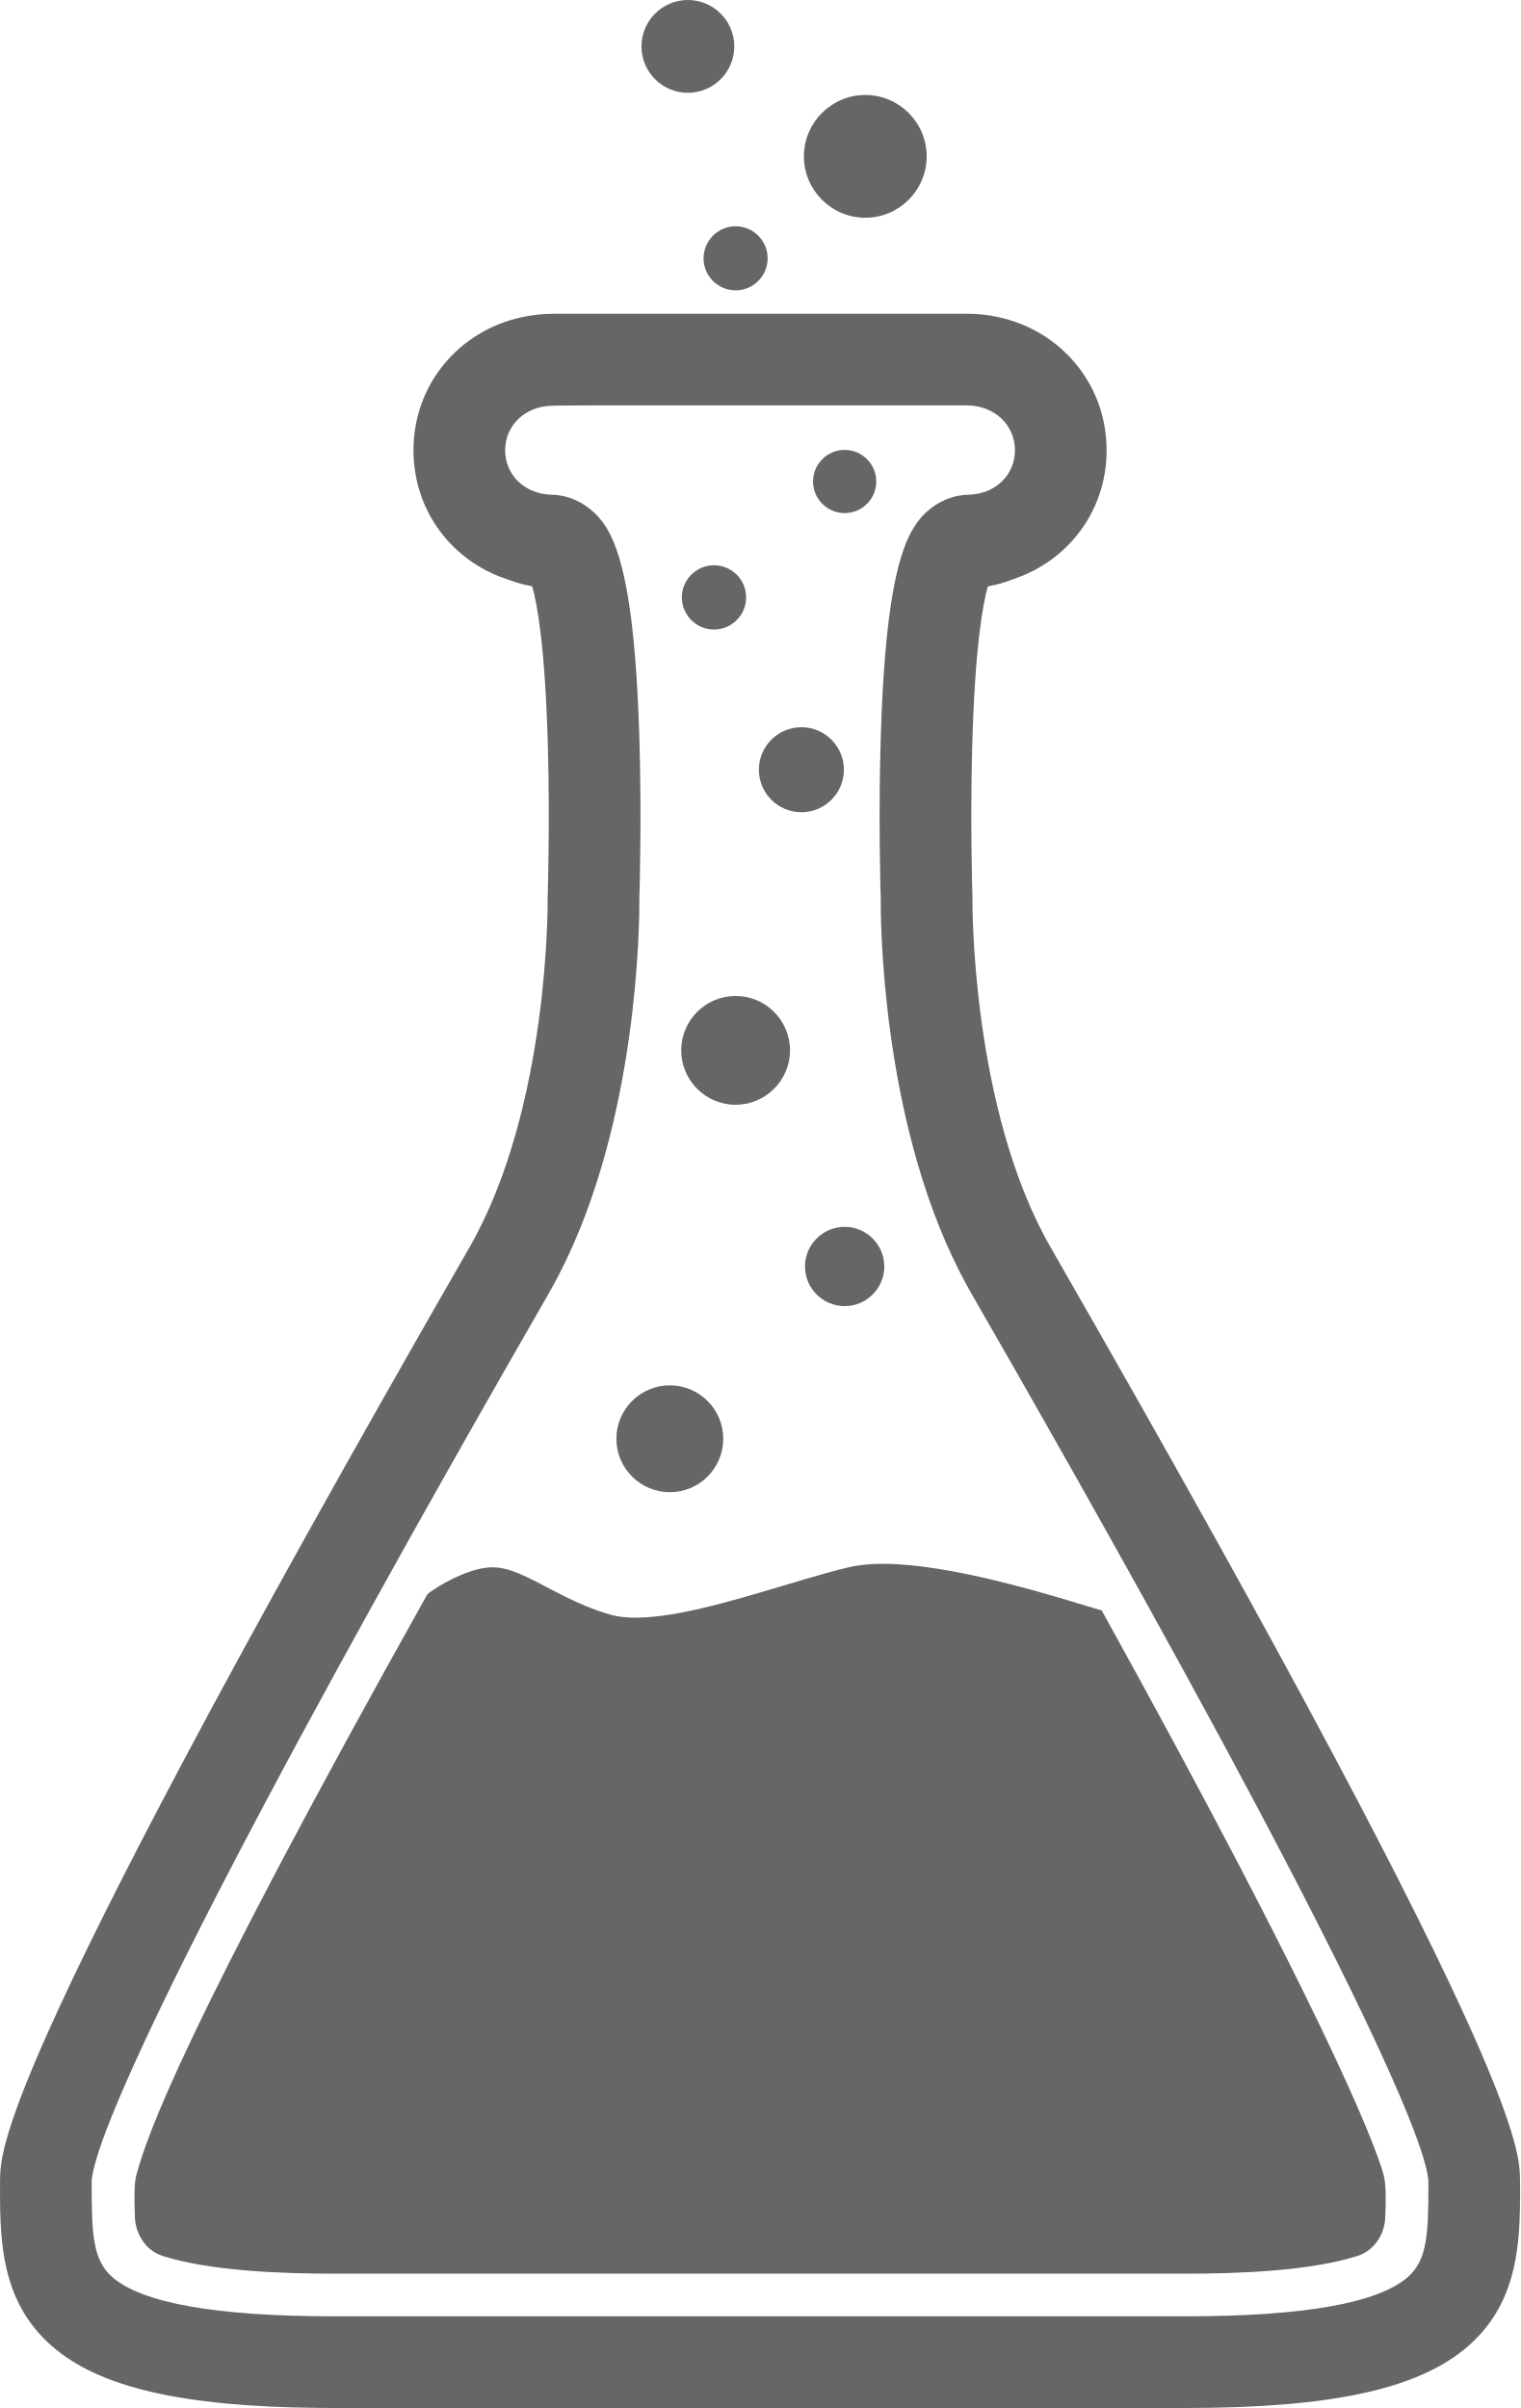
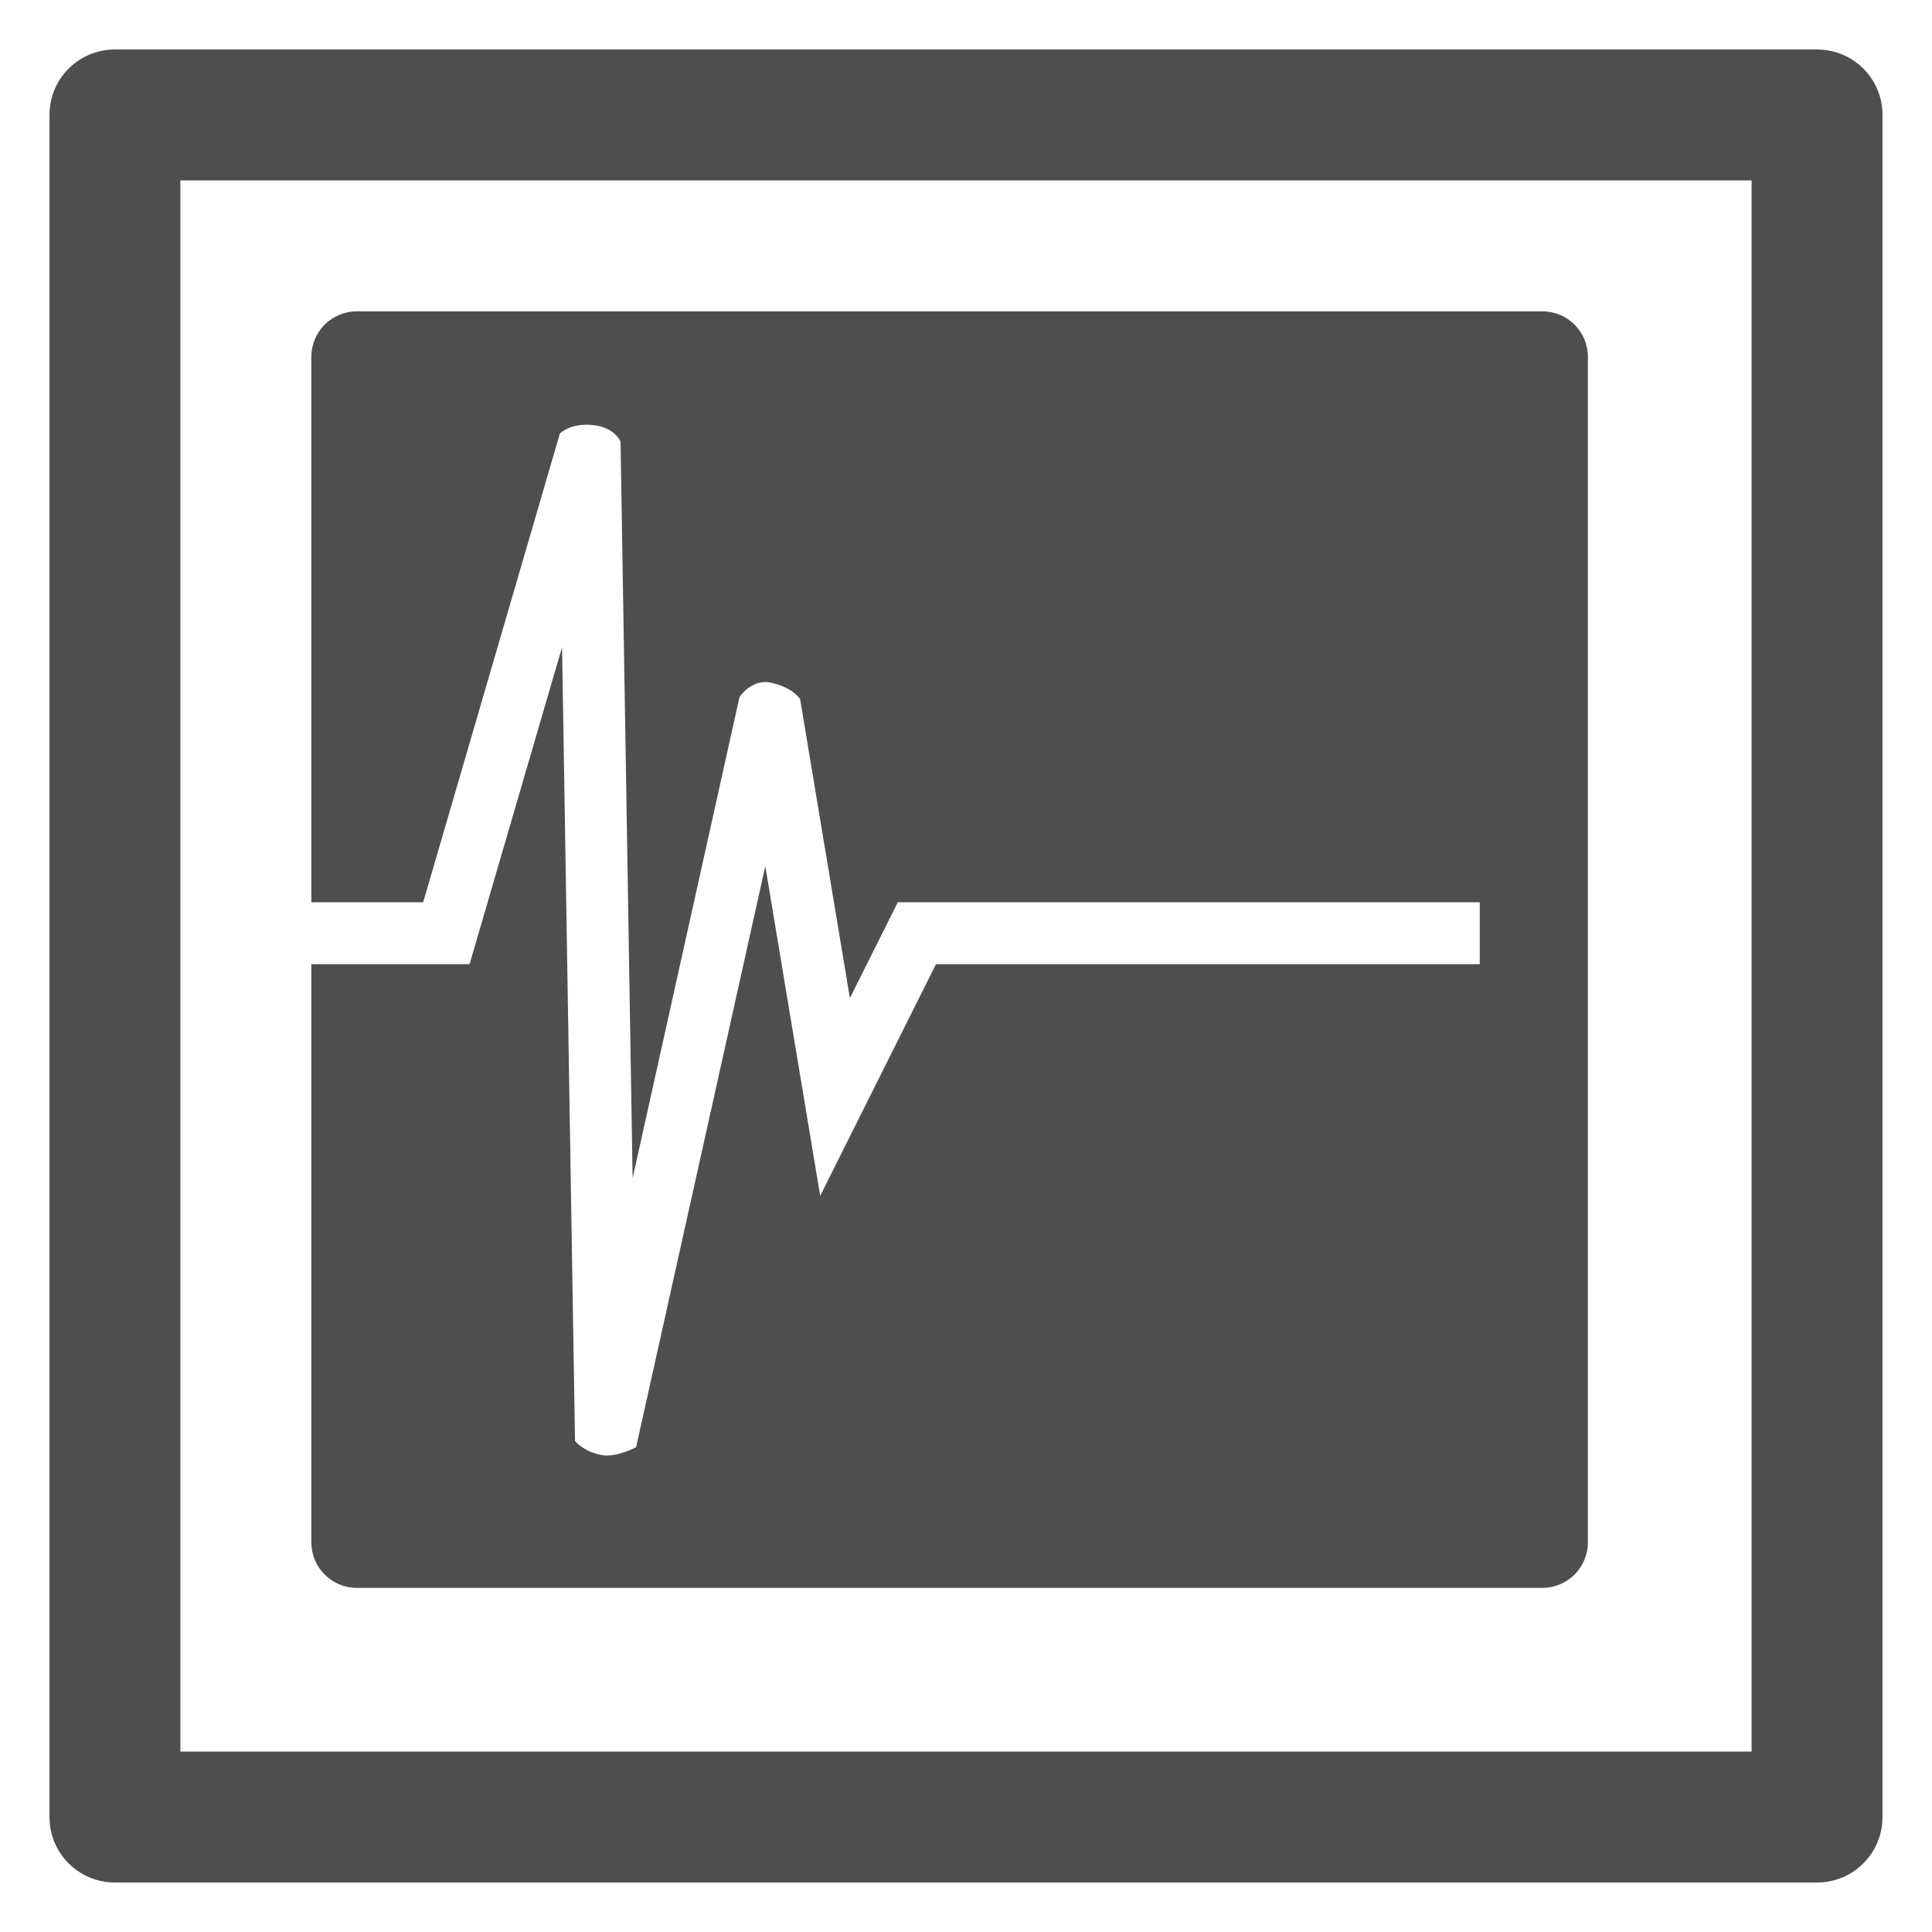
- <svg xmlns="http://www.w3.org/2000/svg" version="1.1" x="0" y="0" width="303.278" height="480.459" viewBox="0, 0, 303.278, 480.459" id="svg864">
-   <defs id="defs868" />
-   <g id="Layer_2" style="fill:#666666;fill-opacity:1">
-     <path d="M137.24,18.519 C132.134,18.519 127.98,14.365 127.98,9.26 C127.98,4.154 132.134,0 137.24,0 C142.346,0 146.5,4.154 146.5,9.26 C146.5,14.365 142.346,18.519 137.24,18.519" fill="#000000" id="path63924" style="fill:#666666;fill-opacity:1" />
-     <path d="M172.638,43.444 C165.885,43.444 160.392,37.949 160.392,31.197 C160.392,24.445 165.885,18.95 172.638,18.95 C179.39,18.95 184.884,24.445 184.884,31.197 C184.884,37.949 179.39,43.444 172.638,43.444" fill="#000000" id="path63722" style="fill:#666666;fill-opacity:1" />
-     <path d="M146.763,57.931 C143.238,57.931 140.372,55.065 140.372,51.541 C140.372,48.016 143.238,45.15 146.763,45.15 C150.287,45.15 153.154,48.016 153.154,51.541 C153.154,55.065 150.287,57.931 146.763,57.931" fill="#000000" id="path64150" style="fill:#666666;fill-opacity:1" />
-     <path d="M82.492,89.847 C82.492,76.718 91.546,66.036 104.016,63.306 C106.053,62.842 108.421,62.597 110.623,62.597 L192.887,62.597 C208.53,62.597 220.783,74.566 220.783,89.847 C220.783,100.556 214.745,109.646 205.74,114.086 C204.669,114.631 203.408,115.131 202.255,115.535 C201.129,115.93 199.928,116.395 198.735,116.645 C198.192,116.776 197.644,116.895 197.089,117.001 C196.089,120.532 194.49,129.173 193.959,149.217 C193.553,164.515 194,178.615 194.005,178.773 L194.014,178.993 L194.011,179.214 C194.005,179.728 193.667,221.122 209.606,248.869 C259.301,335.374 282.775,380.992 293.758,405.595 C303.138,426.621 303.233,431.959 303.263,434.959 L303.269,435.63 C303.28,436.739 303.28,437.837 303.271,438.933 C303.269,439.155 303.266,439.404 303.263,439.626 C303.139,449.506 302.085,460.027 292.995,468.039 C283.254,476.625 265.84,480.459 236.59,480.459 L66.81,480.459 C65.74,480.459 64.563,480.453 63.526,480.442 C36.175,480.172 19.666,476.31 10.282,468.04 C1.199,460.033 0.139,449.524 0.014,439.65 C0.011,439.423 0.009,439.171 0.007,438.946 C-0.002,437.845 -0.002,436.744 0.008,435.631 L0.013,434.962 C0.043,431.959 0.136,426.614 9.547,405.529 C20.543,380.911 44.02,335.296 93.67,248.869 C109.69,220.984 109.272,179.62 109.266,179.206 L109.263,178.987 L109.269,178.766 C109.277,178.561 109.721,164.487 109.316,149.217 C108.784,129.148 107.182,120.505 106.18,116.98 C105.81,116.91 105.442,116.834 105.078,116.752 C103.855,116.521 102.622,116.071 101.469,115.688 C100.279,115.294 98.984,114.802 97.881,114.259 C88.684,109.879 82.492,100.693 82.492,89.847 z M100.785,89.847 C100.785,94.829 104.761,98.607 110.055,98.707 C113.251,98.769 116.321,100.105 118.728,102.45 C119.694,103.392 120.656,104.583 121.56,106.291 C124.374,111.652 126.786,122.128 127.548,146.838 C128.035,162.595 127.62,177.178 127.56,179.159 C127.56,179.215 127.56,179.288 127.561,179.36 C127.589,184.096 127.327,223.785 111.523,254.322 C110.862,255.601 110.17,256.87 109.45,258.125 C101.146,272.581 79.877,309.609 59.782,346.845 C58.834,348.6 57.889,350.356 56.949,352.111 C30.383,401.64 21.659,422.545 19.264,430.669 C19.186,430.926 19.112,431.2 19.045,431.431 C18.449,433.537 18.301,434.68 18.292,435.293 L18.292,435.964 C18.294,445.621 18.496,450.895 22.378,454.316 C28.285,459.523 43.125,462.157 66.579,462.166 L236.695,462.166 C260.15,462.157 274.991,459.523 280.898,454.316 C284.779,450.897 284.982,445.624 284.984,435.97 L284.984,435.292 C284.973,434.662 284.818,433.474 284.181,431.256 C284.116,431.039 284.047,430.78 283.972,430.541 C281.531,422.34 272.762,401.399 246.336,352.129 C245.31,350.213 244.278,348.297 243.244,346.382 C223.239,309.334 202.124,272.569 193.846,258.16 C192.956,256.61 192.111,255.04 191.311,253.455 C175.714,222.587 175.683,182.887 175.716,179.168 C175.715,179.112 175.713,179.036 175.71,178.96 C175.632,176.354 175.254,162.15 175.727,146.838 C176.502,121.723 178.981,111.306 181.858,106.023 C182.715,104.461 183.622,103.344 184.534,102.451 C184.628,102.358 184.723,102.267 184.82,102.178 C187.184,99.999 190.15,98.768 193.225,98.705 C198.517,98.604 202.492,94.827 202.492,89.847 C202.492,84.746 198.357,80.89 192.888,80.89 L117.397,80.89 C117.289,80.89 110.182,80.916 110.096,80.963 C104.779,81.059 100.786,84.849 100.786,89.847" fill="#000000" id="path62022" style="fill:#666666;fill-opacity:1" />
-     <path d="M168.518,102.377 C165.041,102.377 162.213,99.549 162.213,96.072 C162.213,92.595 165.041,89.767 168.518,89.767 C171.995,89.767 174.823,92.595 174.823,96.072 C174.823,99.549 171.995,102.377 168.518,102.377" fill="#000000" id="path63310" style="fill:#666666;fill-opacity:1" />
-     <path d="M142.45,125.609 C138.915,125.609 136.038,122.733 136.038,119.197 C136.038,115.661 138.915,112.785 142.45,112.785 C145.986,112.785 148.862,115.661 148.862,119.197 C148.862,122.733 145.986,125.609 142.45,125.609" fill="#000000" id="path63088" style="fill:#666666;fill-opacity:1" />
-     <path d="M159.888,162.061 C155.212,162.061 151.407,158.257 151.407,153.58 C151.407,148.904 155.212,145.1 159.888,145.1 C164.564,145.1 168.369,148.904 168.369,153.58 C168.369,158.257 164.564,162.061 159.888,162.061" fill="#000000" id="path62686" style="fill:#666666;fill-opacity:1" />
-     <path d="M146.763,220.426 C140.779,220.426 135.91,215.557 135.91,209.572 C135.91,203.587 140.779,198.718 146.763,198.718 C152.747,198.718 157.617,203.587 157.617,209.572 C157.617,215.557 152.747,220.426 146.763,220.426" fill="#000000" id="path62440" style="fill:#666666;fill-opacity:1" />
-     <path d="M168.518,260.604 C164.158,260.604 160.611,257.056 160.611,252.697 C160.611,248.337 164.158,244.789 168.518,244.789 C172.878,244.789 176.425,248.337 176.425,252.697 C176.425,257.056 172.878,260.604 168.518,260.604" fill="#000000" id="path62894" style="fill:#666666;fill-opacity:1" />
-     <path d="M133.638,297.733 C127.76,297.733 122.977,292.951 122.977,287.072 C122.977,281.194 127.76,276.412 133.638,276.412 C139.515,276.412 144.298,281.194 144.298,287.072 C144.298,292.951 139.515,297.733 133.638,297.733" fill="#000000" id="path63518" style="fill:#666666;fill-opacity:1" />
-     <path d="M85.245,318.126 C86.159,317.255 90.937,314.164 95.434,313.083 C96.488,312.83 97.547,312.697 98.557,312.721 C100.65,312.77 102.877,313.588 105.325,314.764 C109.807,316.913 115.076,320.248 121.778,322.162 C123.681,322.707 125.979,322.859 128.564,322.72 C137.558,322.242 149.929,318.235 160.398,315.152 C163.556,314.222 166.54,313.377 169.205,312.739 C170.522,312.423 171.961,312.217 173.49,312.109 C175.185,311.989 177.024,311.992 178.966,312.098 C192.834,312.871 211.335,318.808 218.499,320.941 C218.99,321.087 219.426,321.215 219.805,321.322 C262.591,398.661 274.155,426.885 276.064,434.014 C276.598,436.008 276.482,439.582 276.39,441.965 C276.381,442.155 276.376,442.34 276.37,442.52 C276.281,444.734 275.32,446.875 273.809,448.32 C273.713,448.406 273.614,448.516 273.513,448.597 C272.775,449.259 271.88,449.784 270.879,450.104 C261.414,453.136 247.077,453.661 236.588,453.661 L66.688,453.661 C56.222,453.661 41.866,453.138 32.398,450.105 C31.405,449.787 30.519,449.265 29.783,448.612 C28.088,447.106 26.994,444.789 26.912,442.461 C26.754,437.896 26.79,435.565 27.21,433.975 C29.343,426.028 36.422,405.436 85.245,318.125" fill="#000000" id="path62240" style="fill:#666666;fill-opacity:1" />
+ <svg xmlns="http://www.w3.org/2000/svg" width="39.042mm" height="39.042mm" viewBox="0 0 39.042 39.042" version="1.1" id="svg8">
+   <defs id="defs2" />
+   <g id="layer1" transform="translate(-21.48958,-55.88542)">
+     <g id="g972">
+       <path id="rect861-6" style="opacity:0.99;fill:#4d4d4d;stroke:none;stroke-width:3.78;stroke-opacity:0.992" d="m 90,215 c -2.77,0 -5,2.23 -5,5 v 130 c 0,2.77 2.23,5 5,5 h 130 c 2.77,0 5,-2.23 5,-5 V 220 c 0,-2.77 -2.23,-5 -5,-5 z m 5,10 H 215 V 345 H 95 Z" transform="scale(0.2645833)" />
+       <path id="rect861-6-7" style="opacity:0.99;fill:#4d4d4d;stroke:none;stroke-width:2.632;stroke-opacity:0.992" d="M 108.482,235 C 106.553,235 105,236.553 105,238.482 v 41.652 h 8.541 l 10.438,-35.795 c 0,0 0.765,-0.819 2.473,-0.658 1.759,0.166 2.164,1.279 2.164,1.279 l 0.922,56.25 8.158,-36.725 c -0.03,-0.012 0.918,-1.402 2.316,-1.139 1.702,0.32 2.318,1.264 2.318,1.264 l 3.803,22.84 3.66,-7.316 h 31.145 10.939 2.363 v 4.725 h -2.363 -10.939 -28.229 l -8.844,17.695 -4.193,-25.18 -9.869,44.387 c 0,0 -1.465,0.759 -2.523,0.607 -1.406,-0.201 -2.141,-1.08 -2.141,-1.08 l -0.99,-60.635 -7.064,24.205 H 105 v 44.158 c 0,1.929 1.553,3.482 3.482,3.482 h 90.535 c 1.929,0 3.482,-1.553 3.482,-3.482 V 238.482 C 202.5,236.553 200.947,235 199.018,235 Z" transform="scale(0.2645833)" />
+     </g>
  </g>
</svg>
